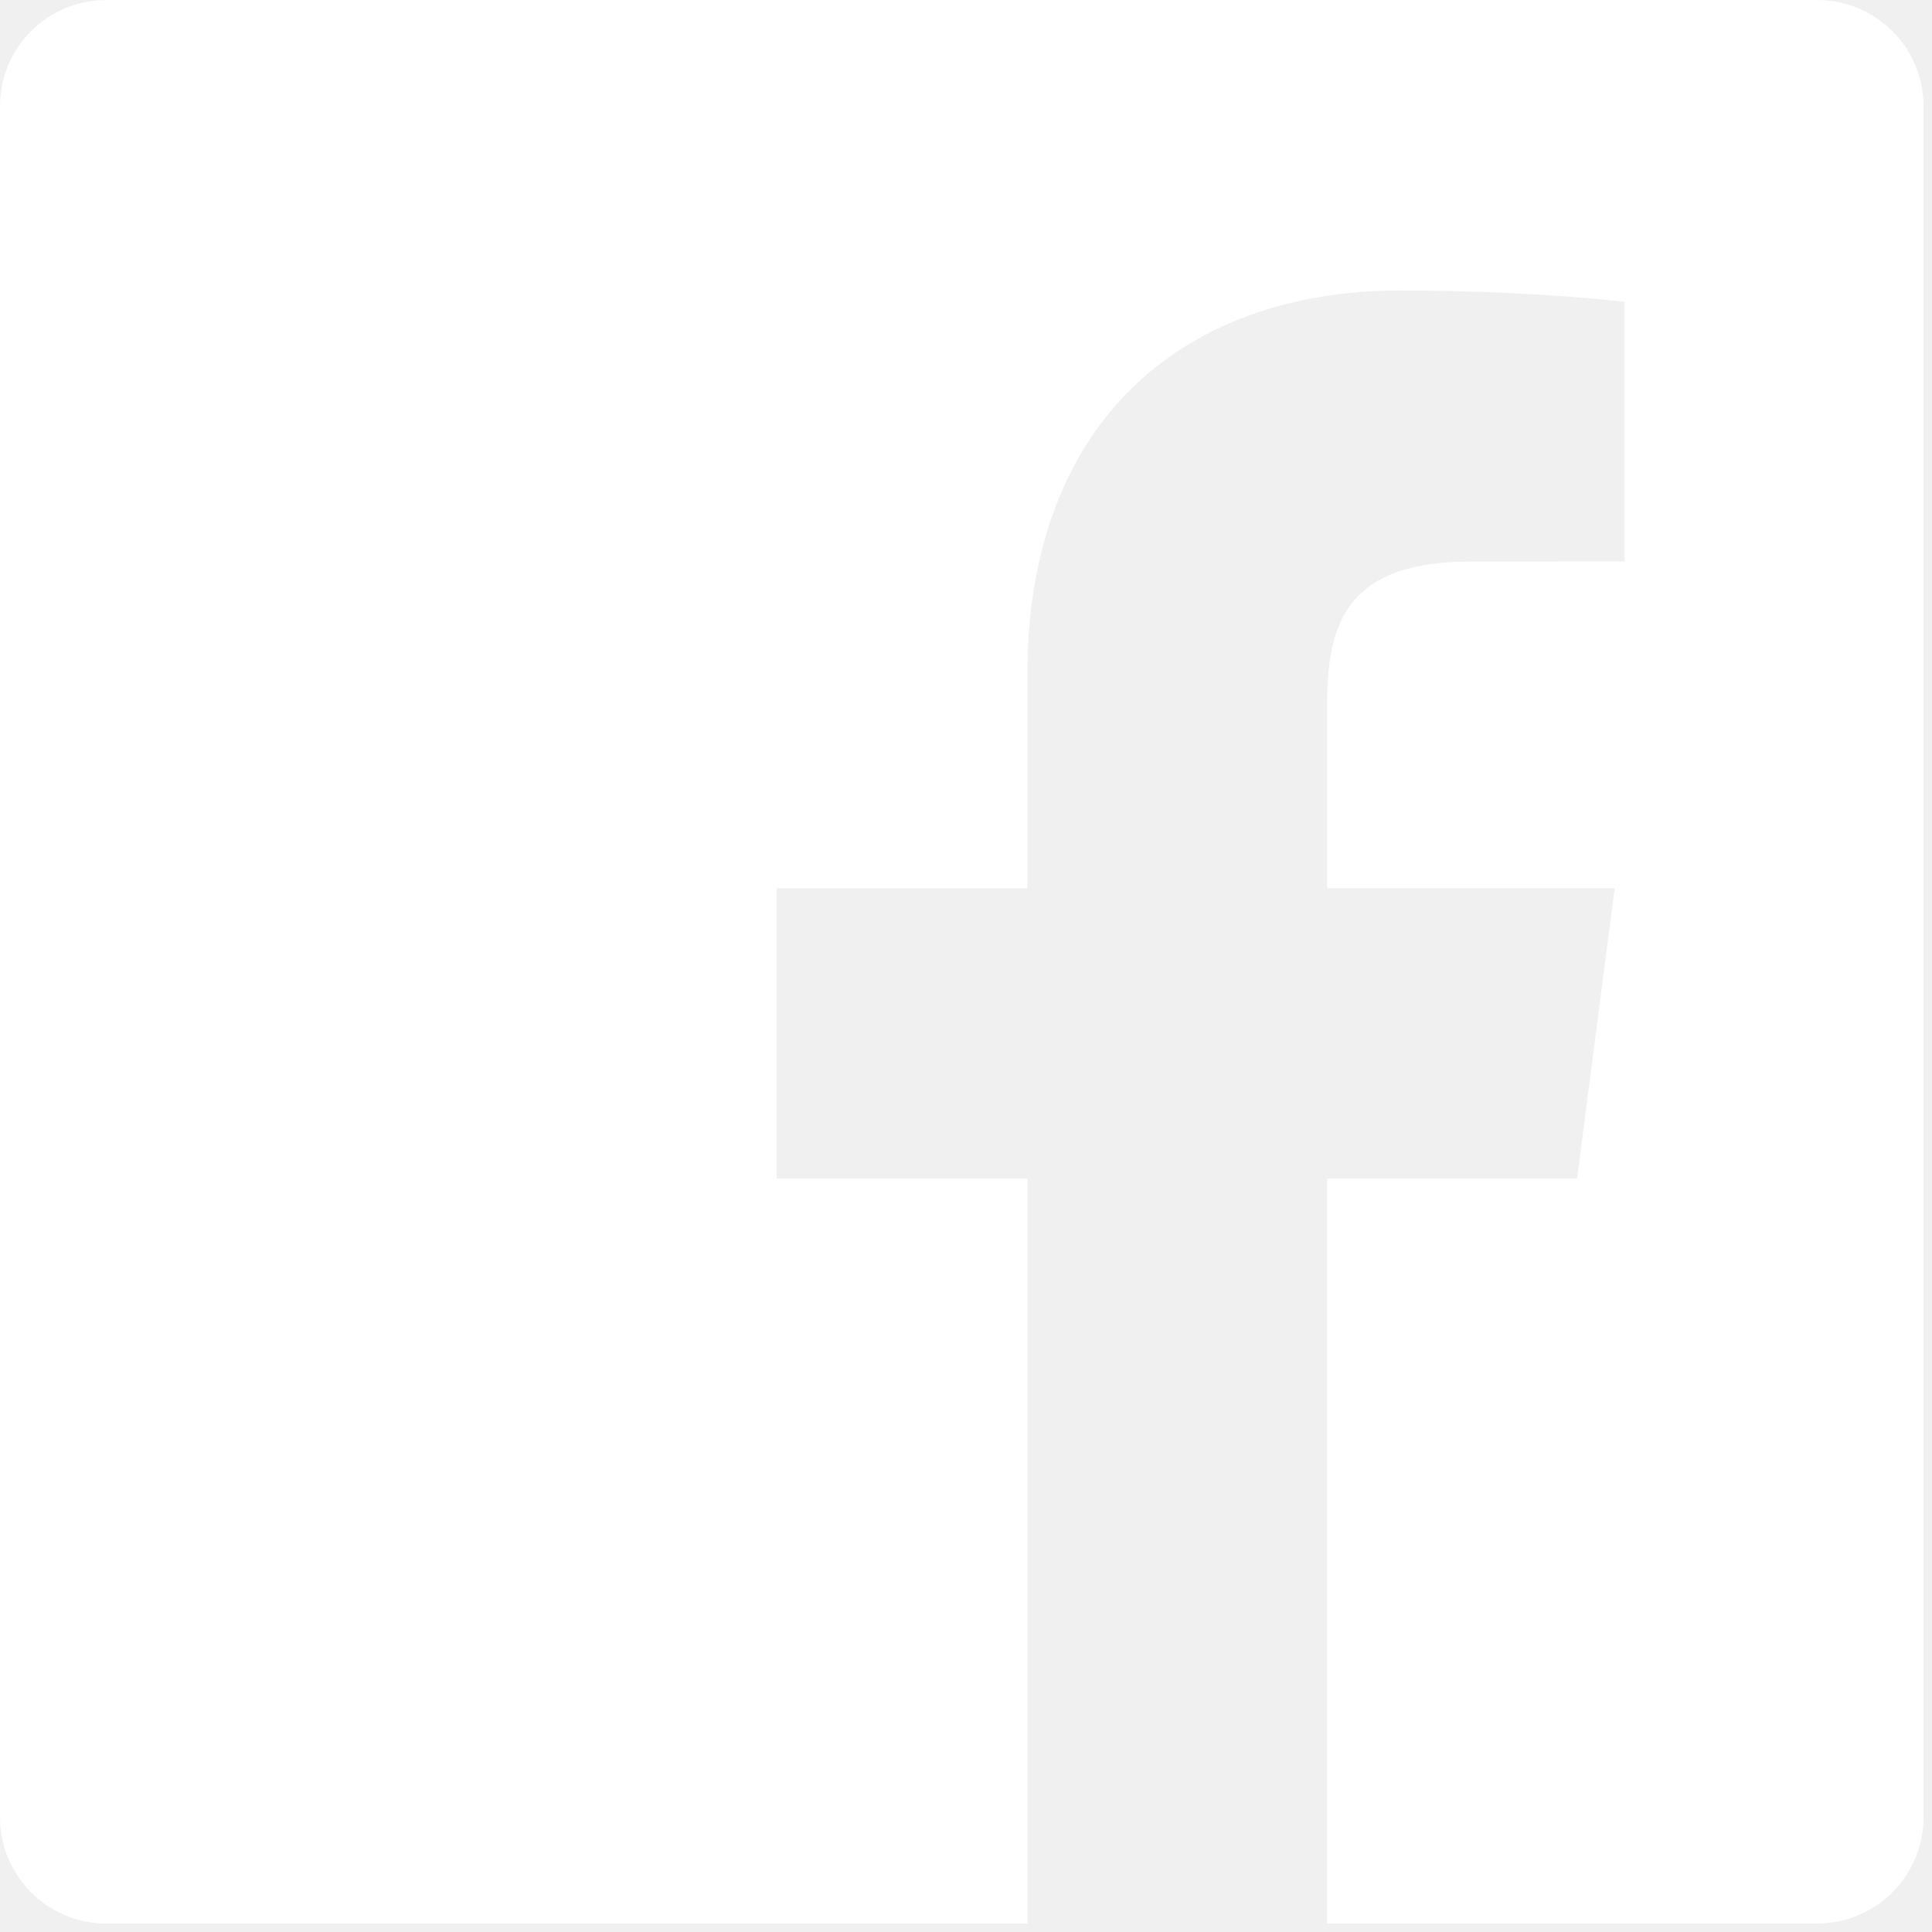
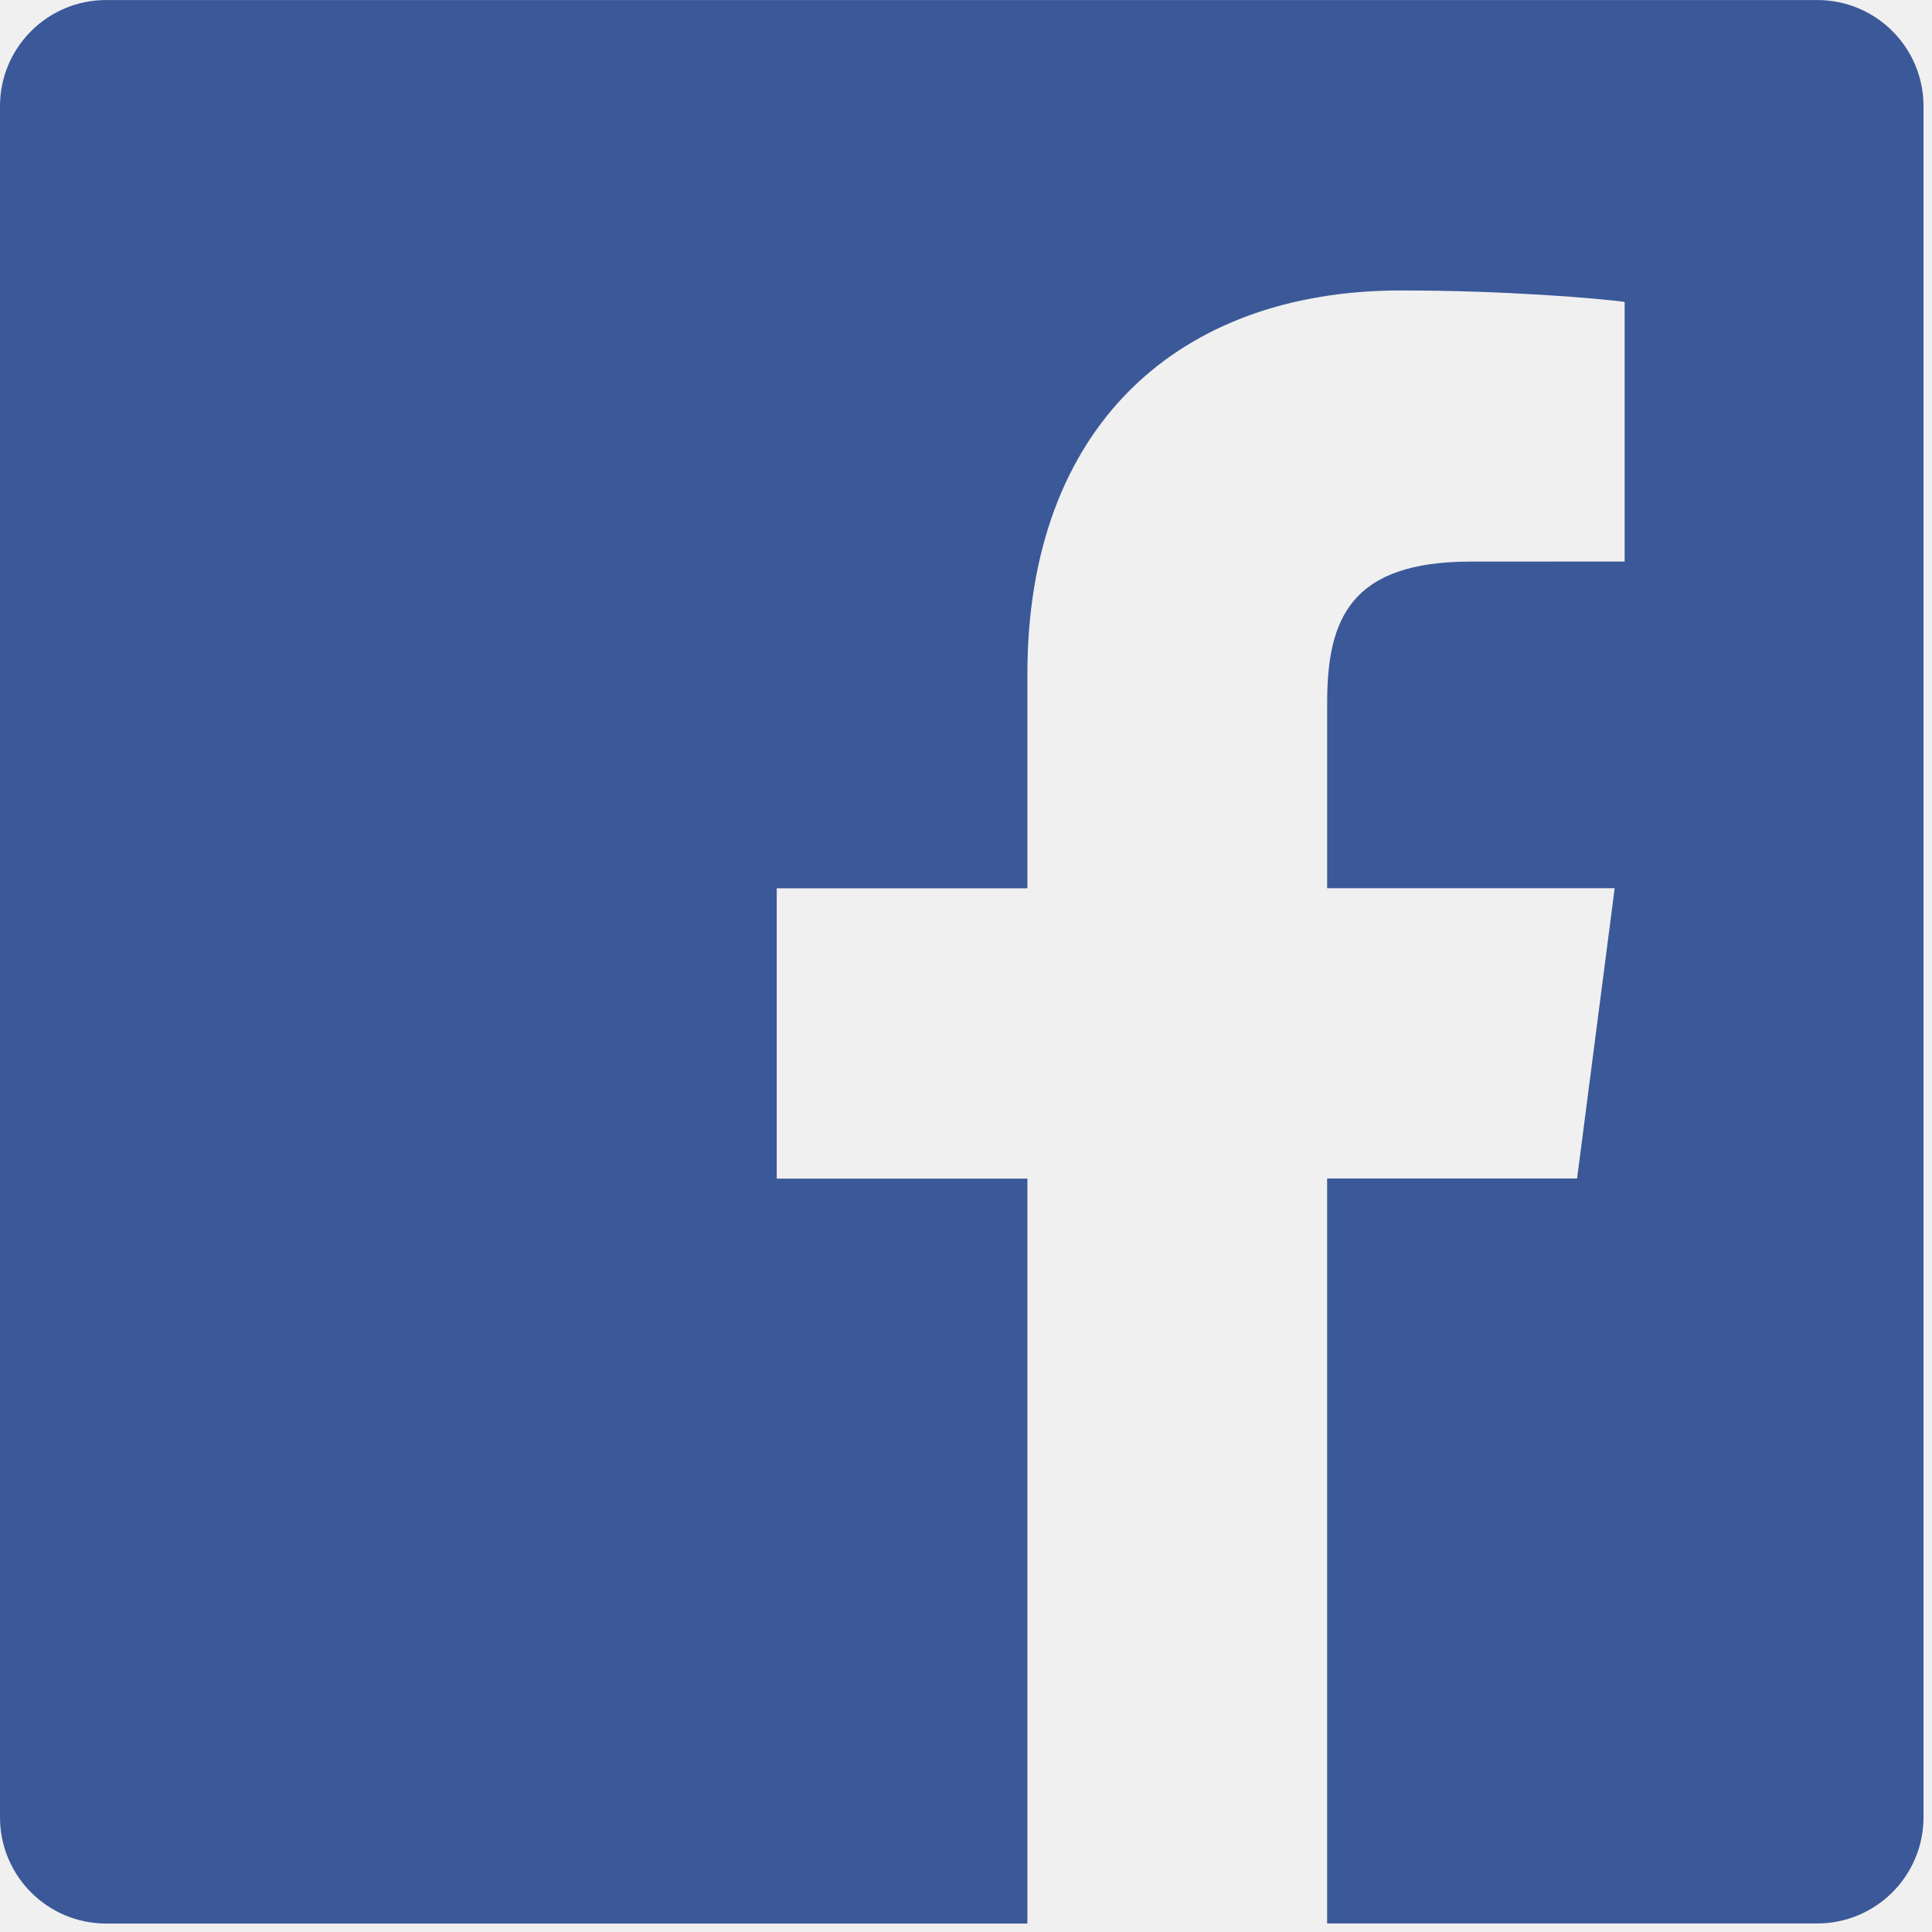
<svg xmlns="http://www.w3.org/2000/svg" width="61px" height="61px" viewBox="0 0 61 61" version="1.1">
  <defs />
  <g id="Page-1" stroke="none" stroke-width="1" fill="none" fill-rule="evenodd">
-     <g id="ico-facebook" fill-rule="nonzero" fill="#FFFFFF">
+     <g id="ico-facebook" fill-rule="nonzero" fill="#3B5998">
      <path d="M57.378,0.001 L3.352,0.001 C1.502,0.001 0,1.5 0,3.353 L0,57.379 C0,59.232 1.502,60.733 3.352,60.733 L32.438,60.733 L32.438,37.214 L24.524,37.214 L24.524,28.047 L32.438,28.047 L32.438,21.287 C32.438,13.444 37.227,9.171 44.225,9.171 C47.58,9.171 50.457,9.422 51.296,9.531 L51.296,17.729 L46.442,17.731 C42.637,17.731 41.903,19.54 41.903,22.193 L41.903,28.044 L50.981,28.044 L49.794,37.21 L41.902,37.21 L41.902,60.73 L57.377,60.73 C59.229,60.73 60.732,59.227 60.732,57.379 L60.732,3.351 C60.731,1.5 59.23,0.001 57.378,0.001 Z" id="Shape" />
    </g>
  </g>
</svg>
